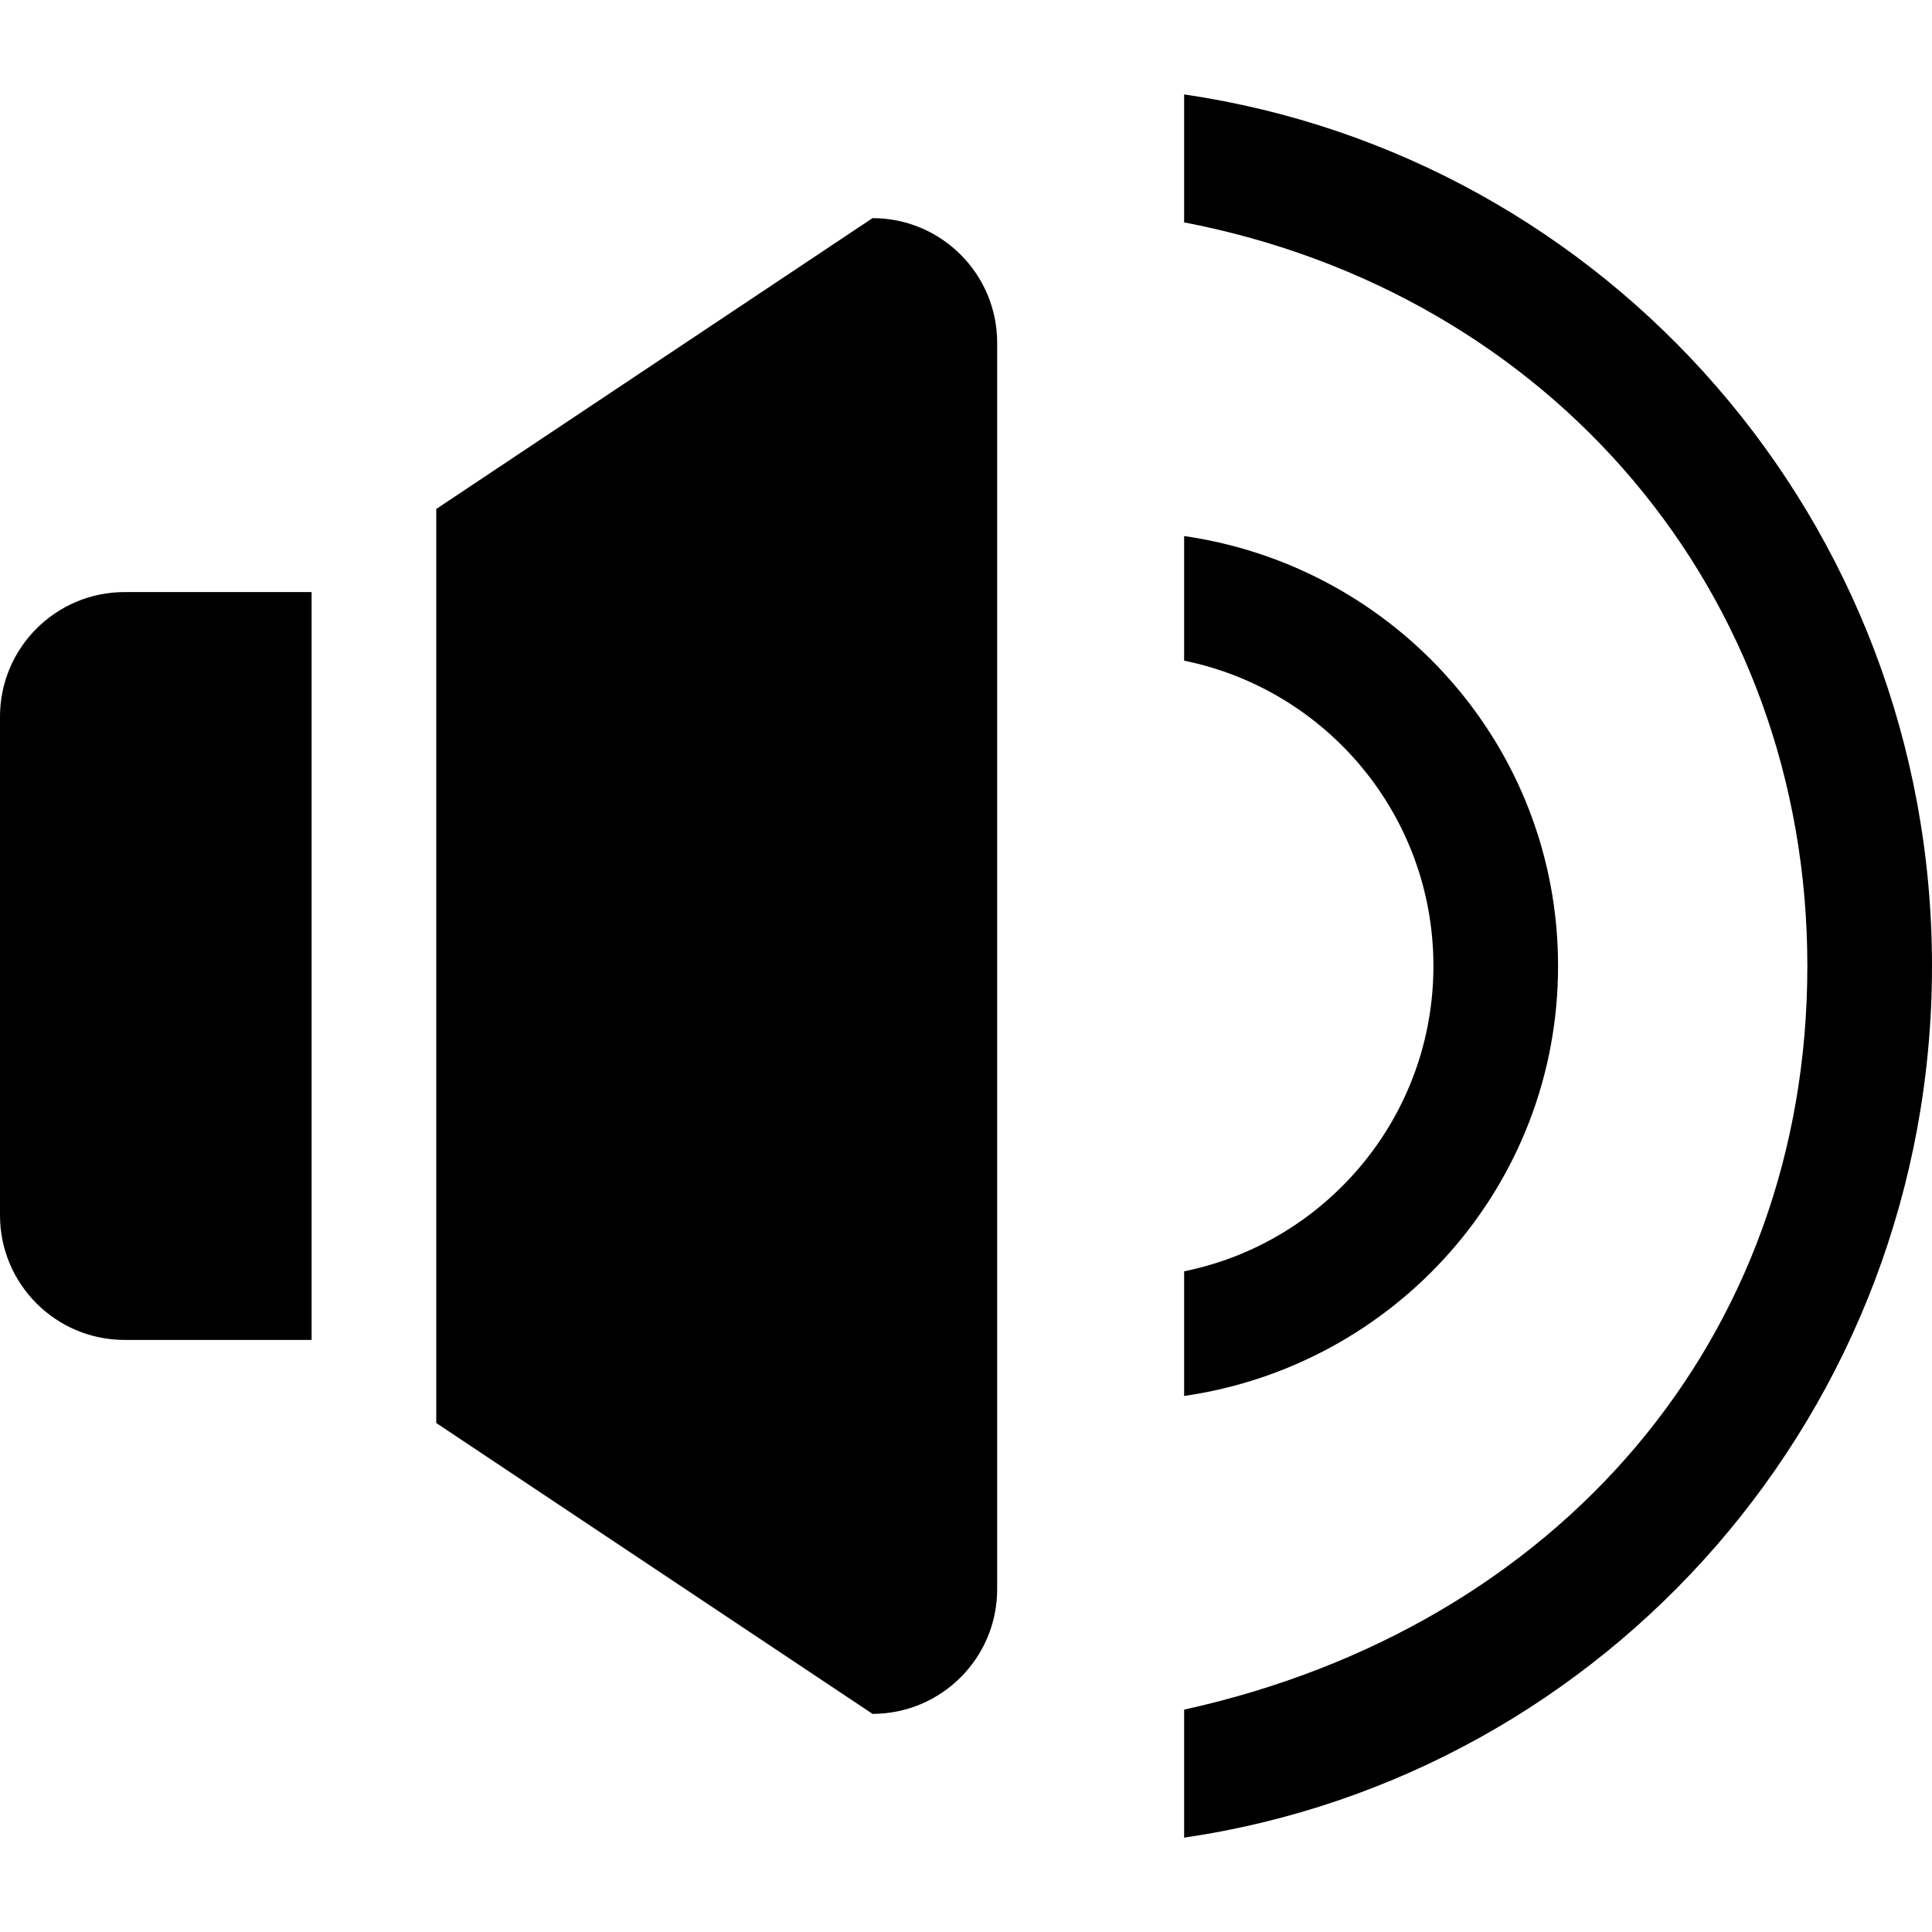
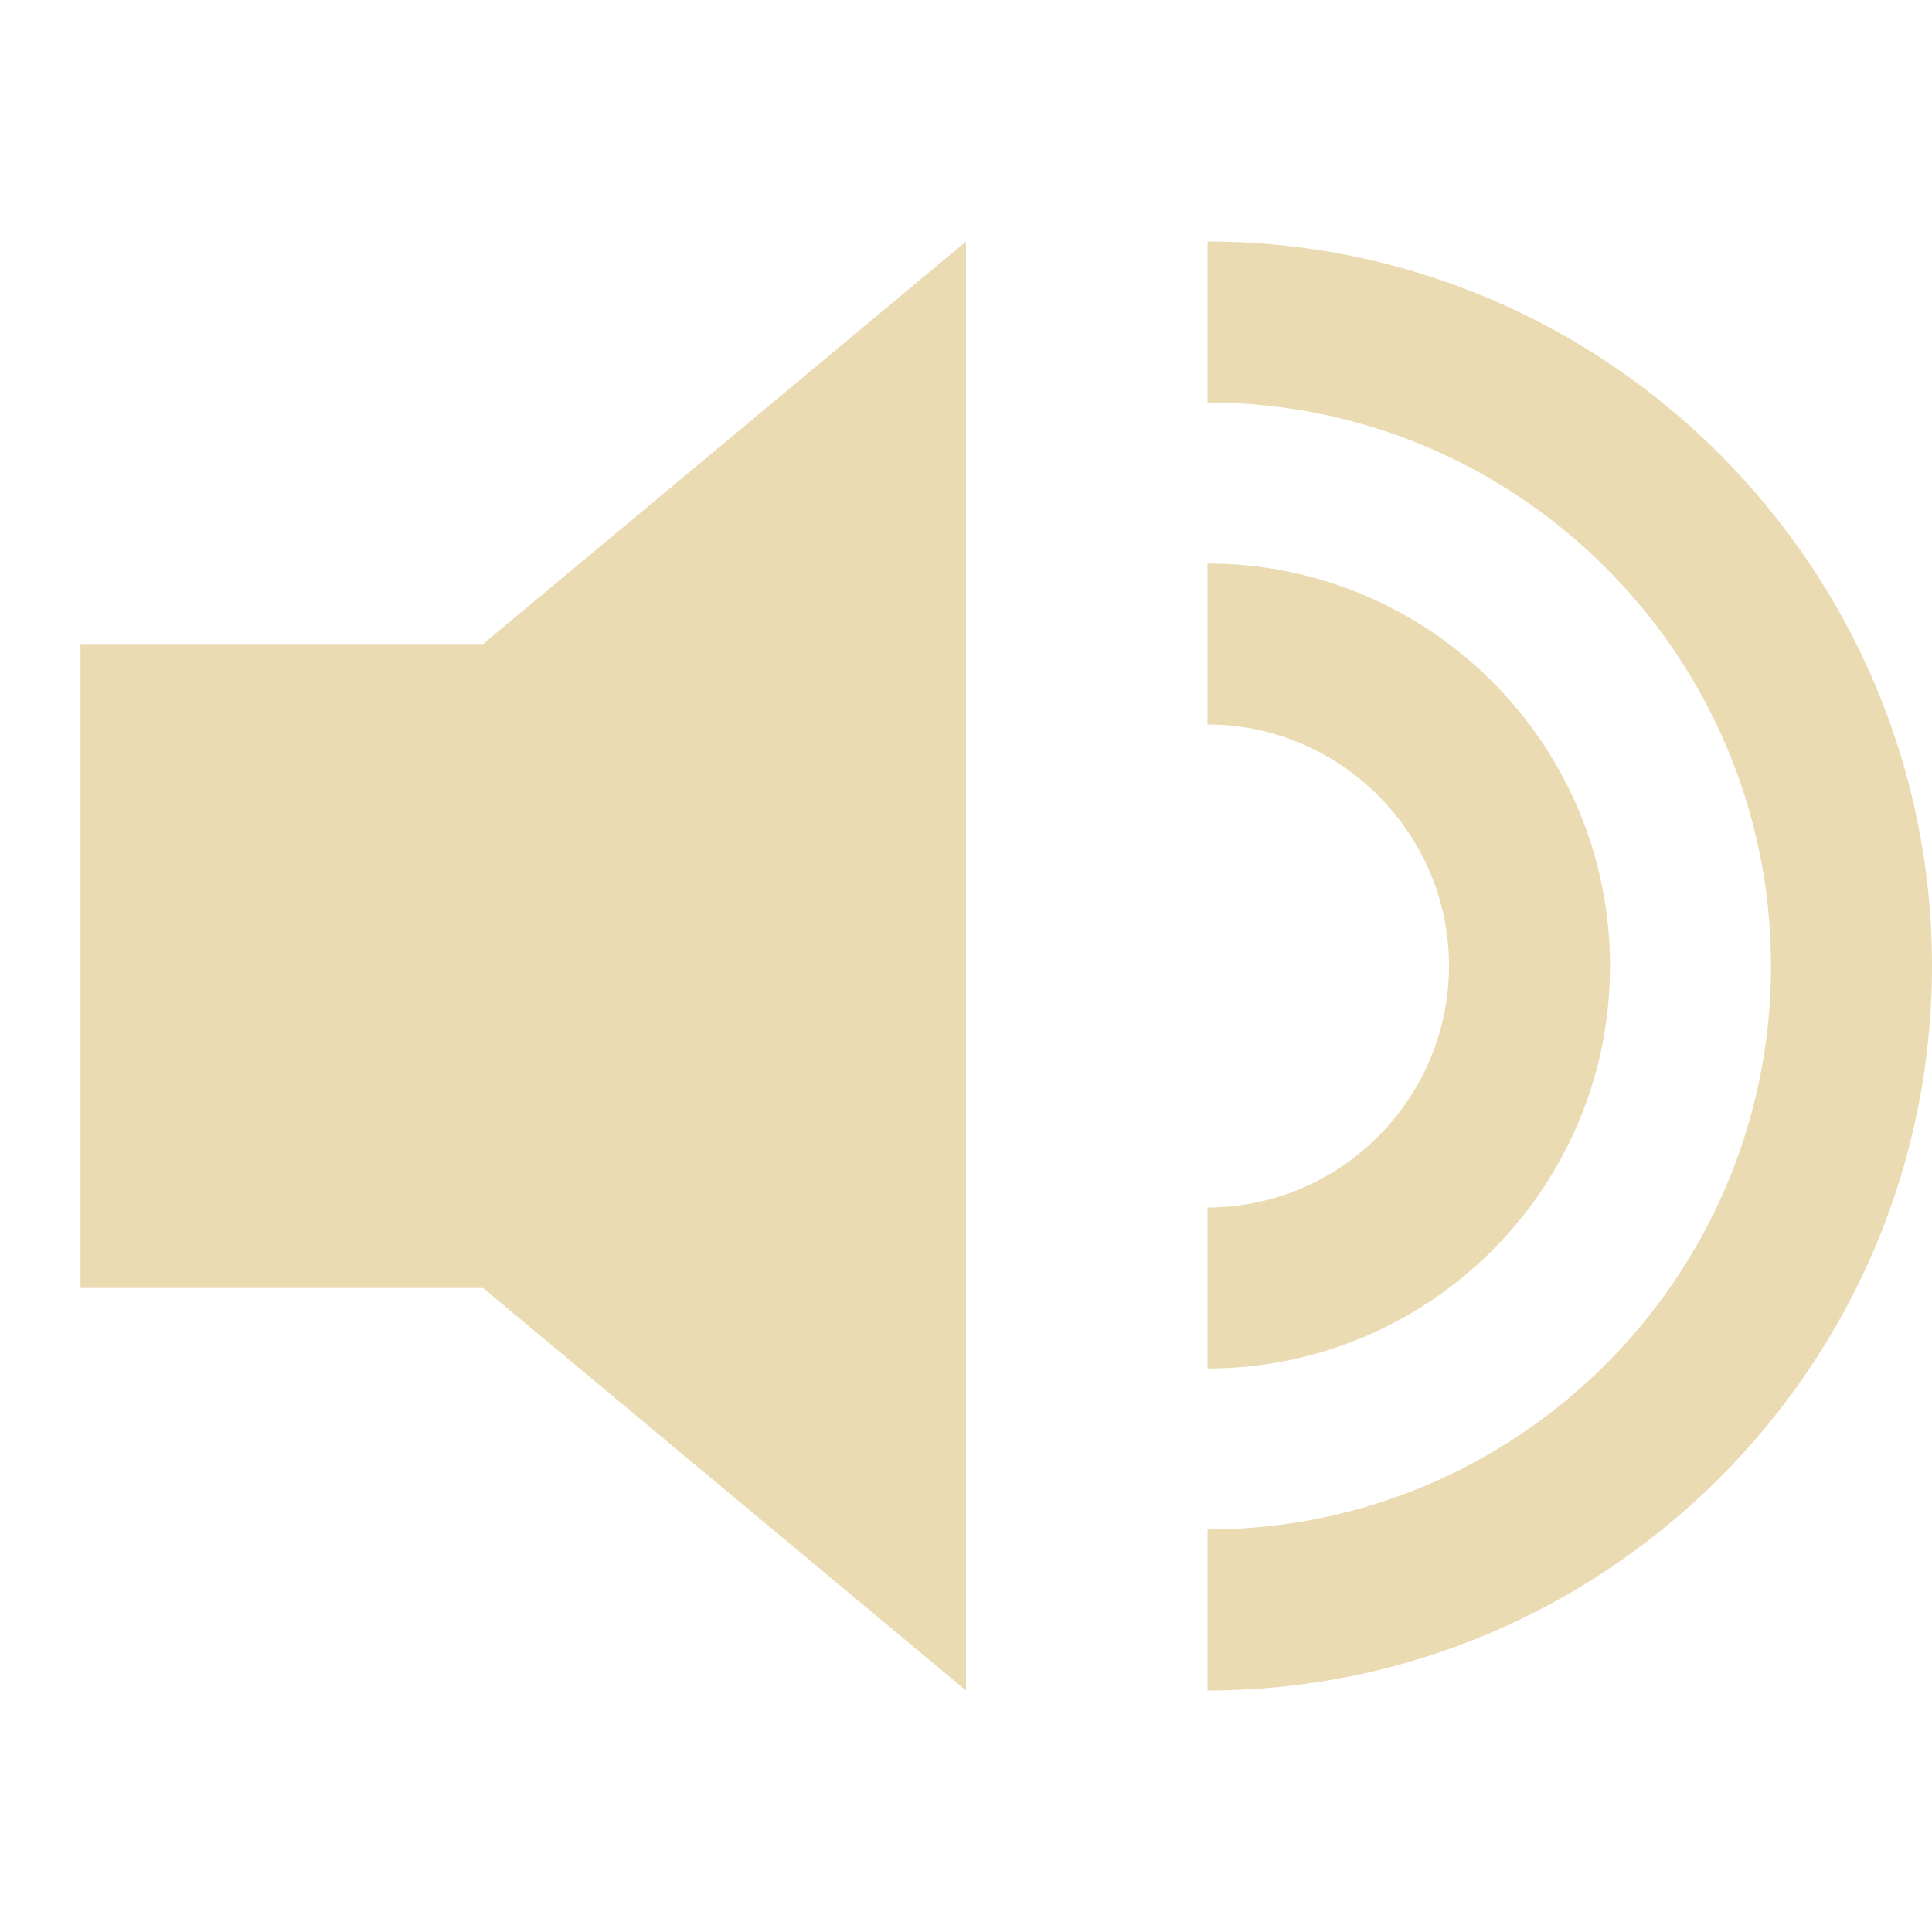
- <svg xmlns="http://www.w3.org/2000/svg" width="800px" height="800px" viewBox="0 -1.5 31 31" version="1.1">
-   <defs>
- 
- </defs>
-   <g id="Page-1" stroke="none" stroke-width="1" fill="none" fill-rule="evenodd">
-     <g id="Icon-Set-Filled" transform="translate(-258, -571)" fill="#000000">
-       <path d="M277,571.015 L277,573.068 C282.872,574.199 287,578.988 287,585 C287,590.978 283,595.609 277,596.932 L277,598.986 C283.776,597.994 289,592.143 289,585 C289,577.857 283.776,572.006 277,571.015 L277,571.015 Z M272,573 L265,577.667 L265,592.333 L272,597 C273.104,597 274,596.104 274,595 L274,575 C274,573.896 273.104,573 272,573 L272,573 Z M283,585 C283,581.477 280.388,578.59 277,578.101 L277,580.101 C279.282,580.564 281,582.581 281,585 C281,587.419 279.282,589.436 277,589.899 L277,591.899 C280.388,591.41 283,588.523 283,585 L283,585 Z M258,581 L258,589 C258,590.104 258.896,591 260,591 L263,591 L263,579 L260,579 C258.896,579 258,579.896 258,581 L258,581 Z" id="volume-full">
- 
- </path>
+ <svg xmlns="http://www.w3.org/2000/svg" fill="#ebdbb2" height="800px" width="800px" version="1.1" id="Filled_Icons" x="0px" y="0px" viewBox="0 0 24 24" enable-background="new 0 0 24 24" xml:space="preserve">
+   <g id="SVGRepo_bgCarrier" stroke-width="0" />
+   <g id="SVGRepo_tracerCarrier" stroke-linecap="round" stroke-linejoin="round" />
+   <g id="SVGRepo_iconCarrier">
+     <g id="Volume-Filled">
+       <path d="M15,21v-2c3.86,0,7-3.14,7-7s-3.14-7-7-7V3c4.96,0,9,4.04,9,9S19.96,21,15,21z M15,17v-2c1.65,0,3-1.35,3-3s-1.35-3-3-3V7 c2.76,0,5,2.24,5,5S17.76,17,15,17z M1,12v4h5l6,5V3L6,8H1V12" />
    </g>
  </g>
</svg>
